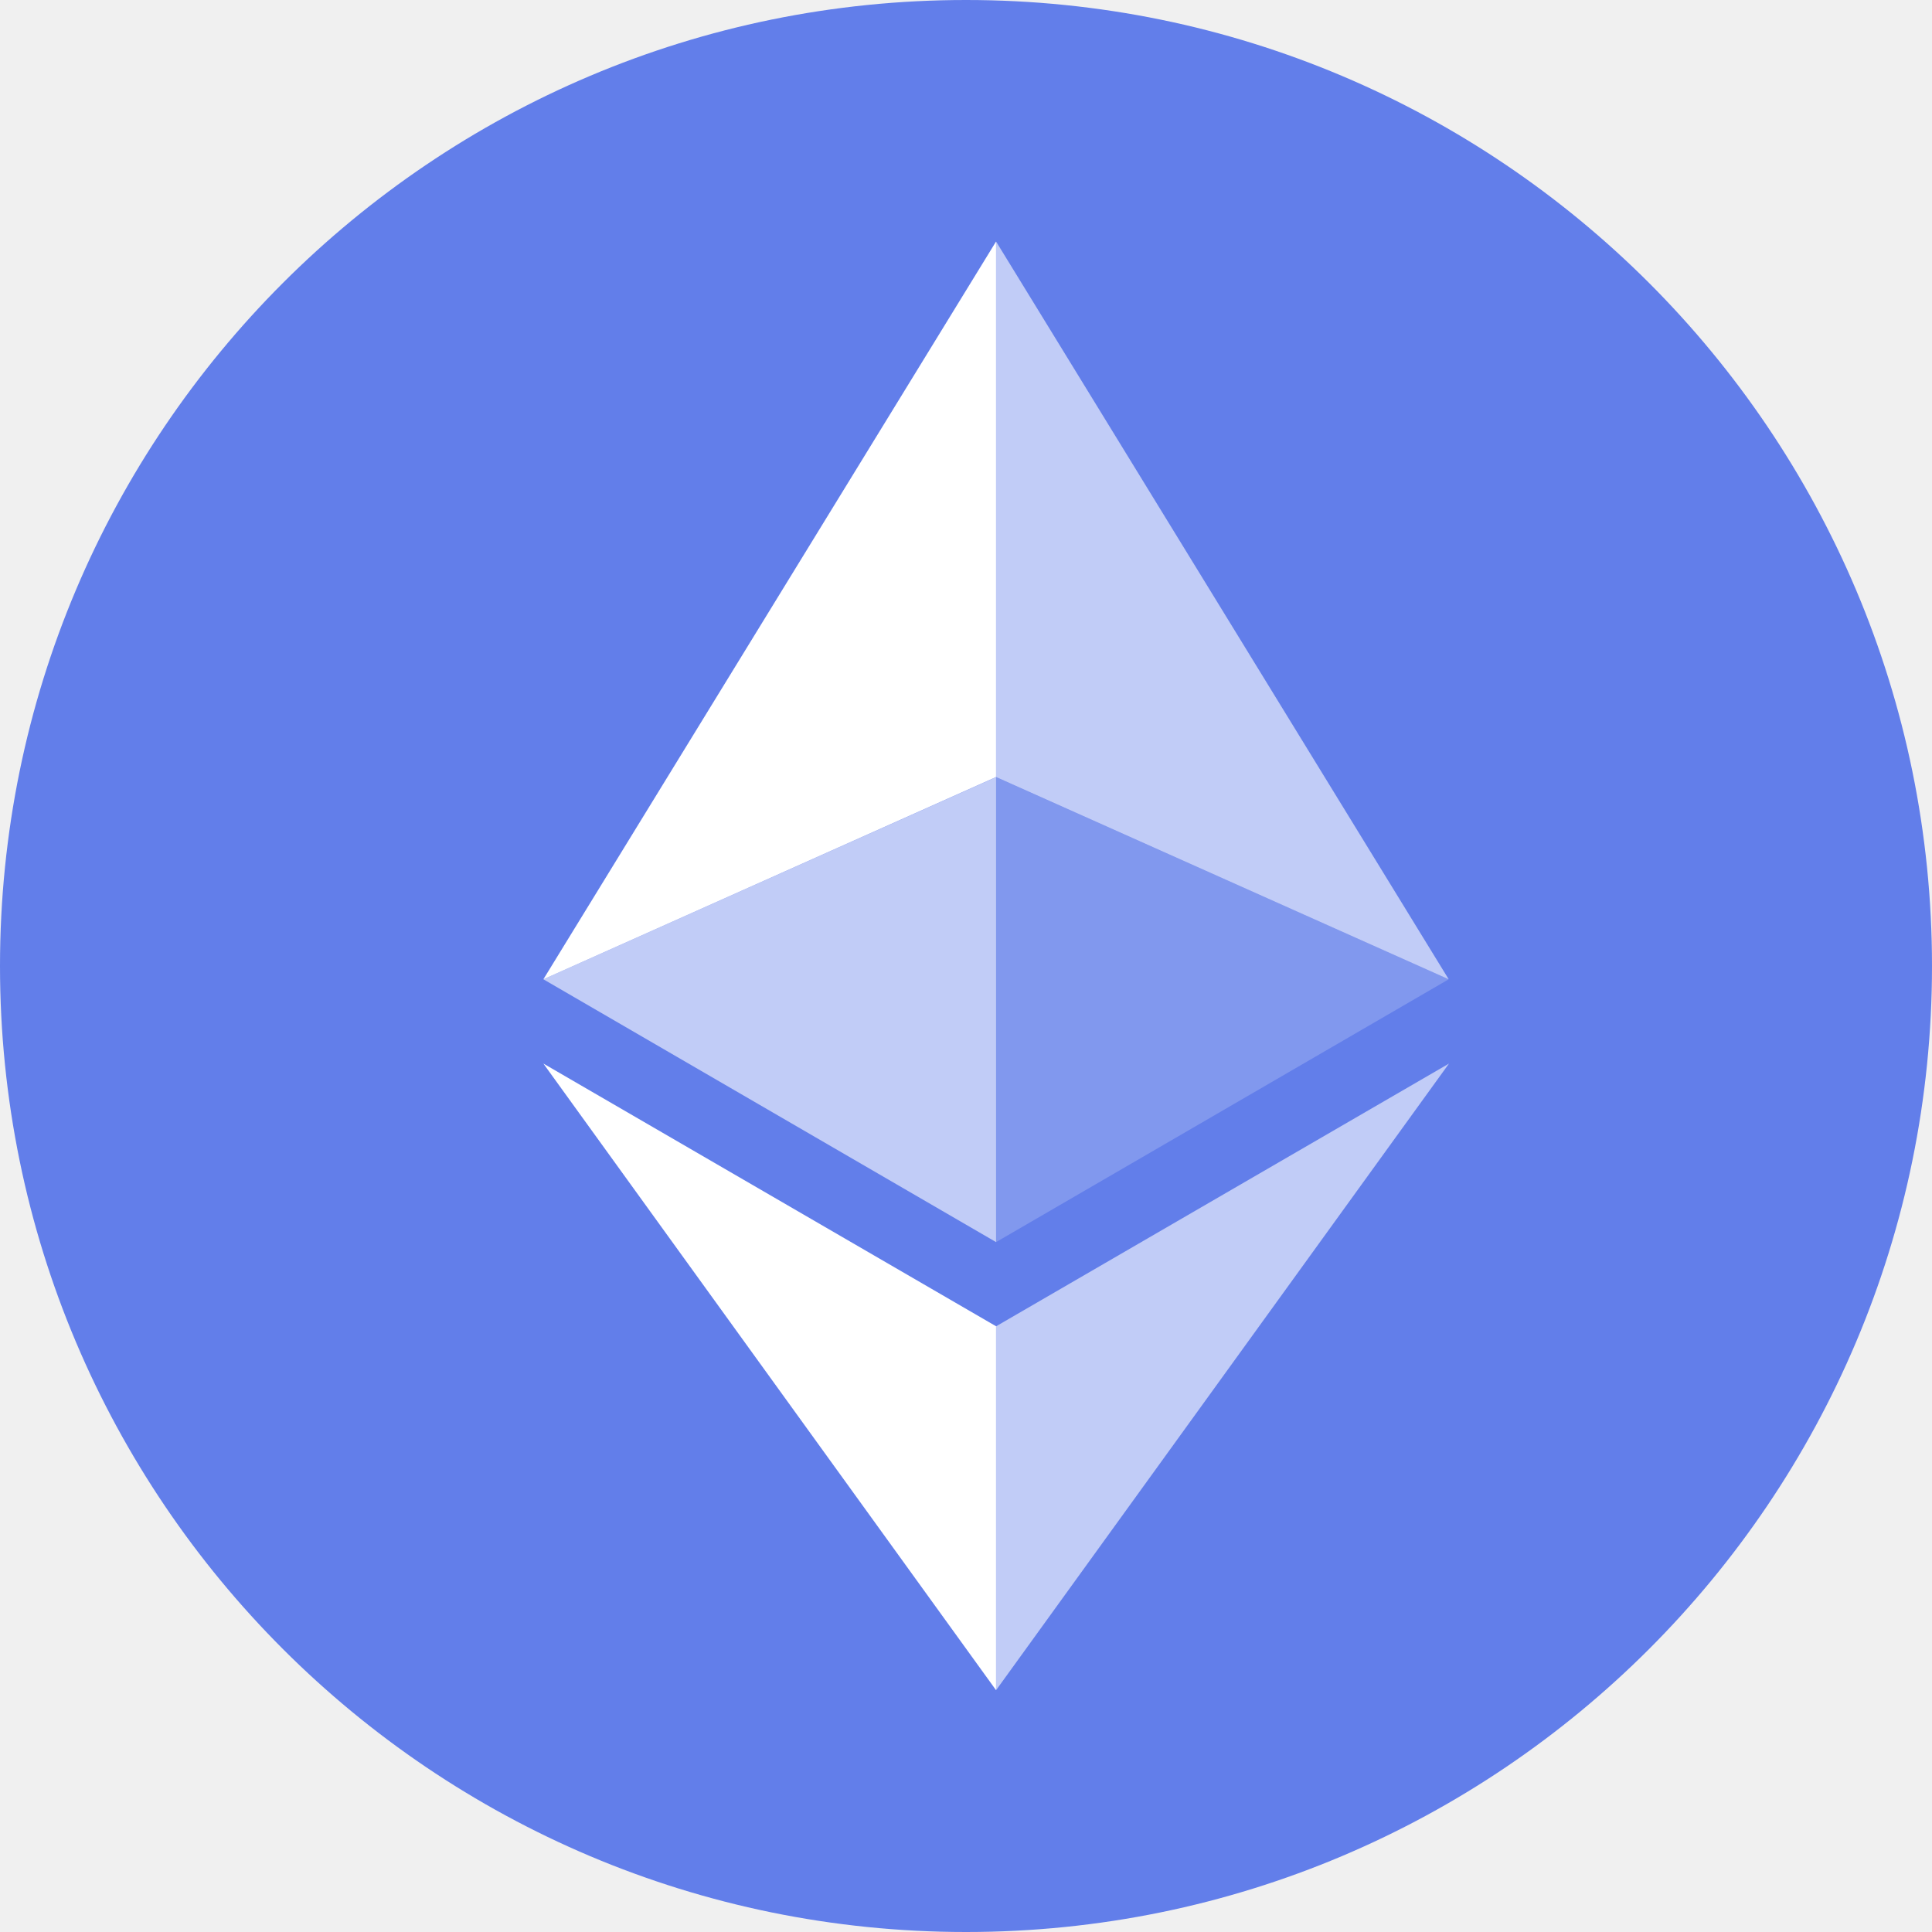
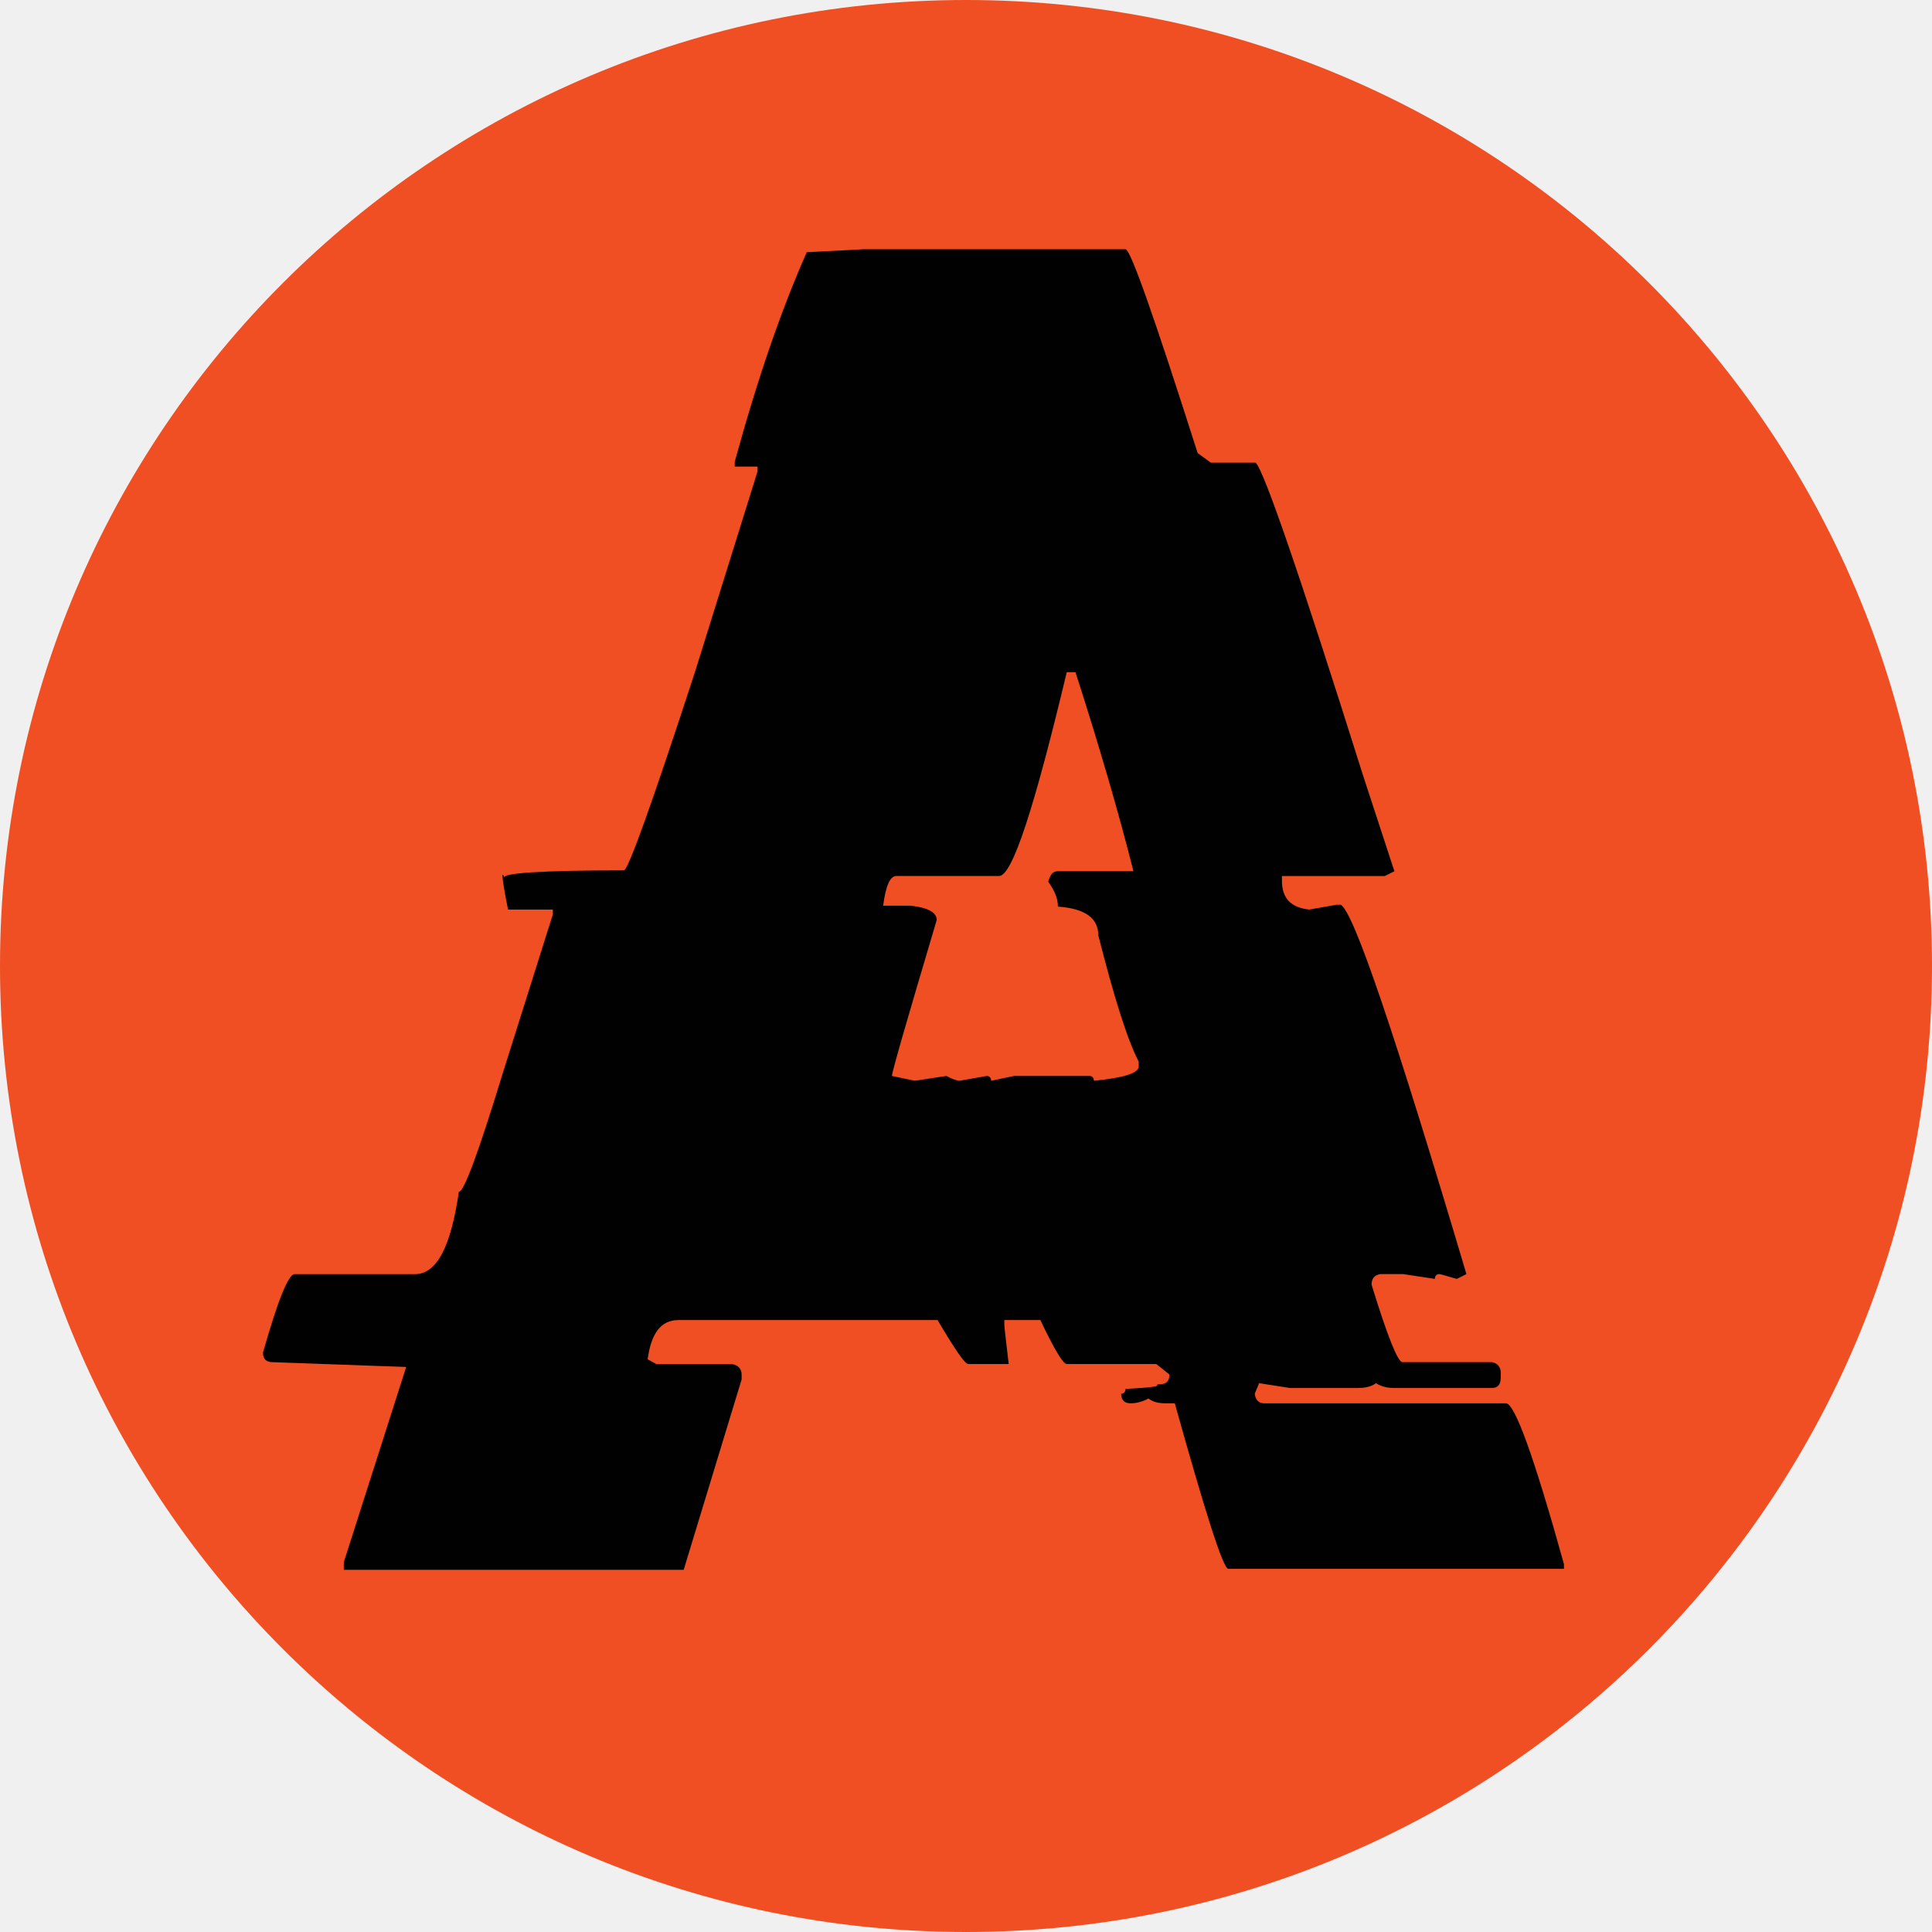
- <svg xmlns="http://www.w3.org/2000/svg" width="2500" height="2500" viewBox="0 0 32 32">
-   <g fill="none" fill-rule="evenodd">
-     <circle cx="16" cy="16" r="16" fill="#627EEA" />
-     <g fill="#FFF" fill-rule="nonzero">
-       <path fill-opacity=".602" d="M16.498 4v8.87l7.497 3.35z" />
-       <path d="M16.498 4L9 16.22l7.498-3.35z" />
-       <path fill-opacity=".602" d="M16.498 21.968v6.027L24 17.616z" />
-       <path d="M16.498 27.995v-6.028L9 17.616z" />
-       <path fill-opacity=".2" d="M16.498 20.573l7.497-4.353-7.497-3.348z" />
-       <path fill-opacity=".602" d="M9 16.22l7.498 4.353v-7.701z" />
-     </g>
+ <svg xmlns="http://www.w3.org/2000/svg" id="Layer_2" data-name="Layer 2" viewBox="0 0 512 512">
+   <defs>
+     <style>
+       .cls-1 {
+         fill: #010101;
+       }
+ 
+       .cls-2 {
+         fill: #f04f23;
+       }
+     </style>
+   </defs>
+   <g id="Layer_1-2" data-name="Layer 1">
+     <circle class="cls-2" cx="256" cy="256" r="256" />
+     <path class="cls-1" d="M228.46,66.06h69.84c1.4,.25,7.68,18.26,19.09,54.01l3.49,2.54h11.87c2.1,1.78,11.64,29.42,28.4,82.67l8.38,25.61-2.56,1.27h-27.24v1.27c0,4.56,2.33,7.1,7.22,7.61l7.22-1.27h1.16c3.49,2.03,14.43,34.49,33.29,97.88l-2.56,1.27c-2.79-.76-4.19-1.27-4.66-1.27-.7,0-1.16,.51-1.16,1.27l-8.38-1.27h-6.05c-1.63,.25-2.33,1.27-2.33,2.79,4.19,13.69,6.98,20.54,8.15,20.54h23.75c1.4,.25,2.33,1.27,2.33,2.79v1.27c0,1.78-.7,2.79-2.33,2.79h-26.07c-1.86,0-3.49-.51-4.66-1.27-1.4,1.01-3.03,1.27-4.89,1.27h-17.93l-8.15-1.27-1.16,2.79c.23,1.78,1.16,2.54,2.56,2.54h64.02c2.33,0,7.45,14.2,15.36,42.6v1.27h-88.93c-1.4,0-6.05-14.71-14.2-43.87h-2.33c-1.86,0-3.26-.25-4.66-1.27-1.4,.76-3.03,1.27-4.66,1.27s-2.56-.76-2.56-2.54c.7,0,1.16-.51,1.16-1.27,14.67-.76,4.19-1.27,10.94-1.27h-1.63c1.4,0,2.33-.76,2.33-2.54l-3.49-2.79h-23.75c-.93,0-3.26-3.8-6.98-11.66h-9.54v1.27c0,.76,.47,4.31,1.16,10.4h-10.71c-.93,0-3.49-3.8-8.15-11.66h-68.68c-4.66,0-7.22,3.55-8.15,10.4l2.33,1.27h20.02c1.63,.25,2.56,1.27,2.56,2.79v1.27l-15.36,50.46H91.11v-2.03l16.53-51.73-35.39-1.27c-1.63,0-2.56-.76-2.56-2.54,3.96-13.95,6.75-20.79,8.38-20.79h31.89c5.82,0,9.54-7.35,11.64-21.81,1.4,0,5.35-10.9,11.87-32.2l13.04-41.33v-1.27h-11.87c-1.63-8.11-1.86-10.9-.93-8.37-1.16-1.27,9.54-2.03,31.66-2.03,1.16-.25,7.45-17.75,18.86-52.74l16.53-53v-1.27h-6.05v-1.27c6.05-22.06,12.34-40.32,19.09-55.53l14.67-.76Zm54.24,112.08c-8.61,36.01-14.43,54.01-17.93,54.01h-27.24c-1.63,0-2.79,2.54-3.49,7.86h7.22c4.66,.51,6.98,1.78,6.98,3.8-7.92,26.63-11.87,40.32-11.87,41.33l6.05,1.27,8.38-1.27c1.4,.76,2.79,1.27,3.49,1.27l7.22-1.27c.7,0,1.16,.51,1.16,1.27l6.05-1.27h20.02c.7,0,1.16,.51,1.16,1.27,7.92-.76,11.87-2.03,11.87-3.8v-1.27c-3.03-5.83-6.52-16.99-10.71-33.47,0-4.56-3.49-7.1-10.71-7.61,0-2.28-.93-4.31-2.56-6.59,.47-1.78,1.16-2.79,2.56-2.79h20.02c-3.96-15.72-9.08-33.22-15.36-52.74h-2.33Z" />
  </g>
</svg>
